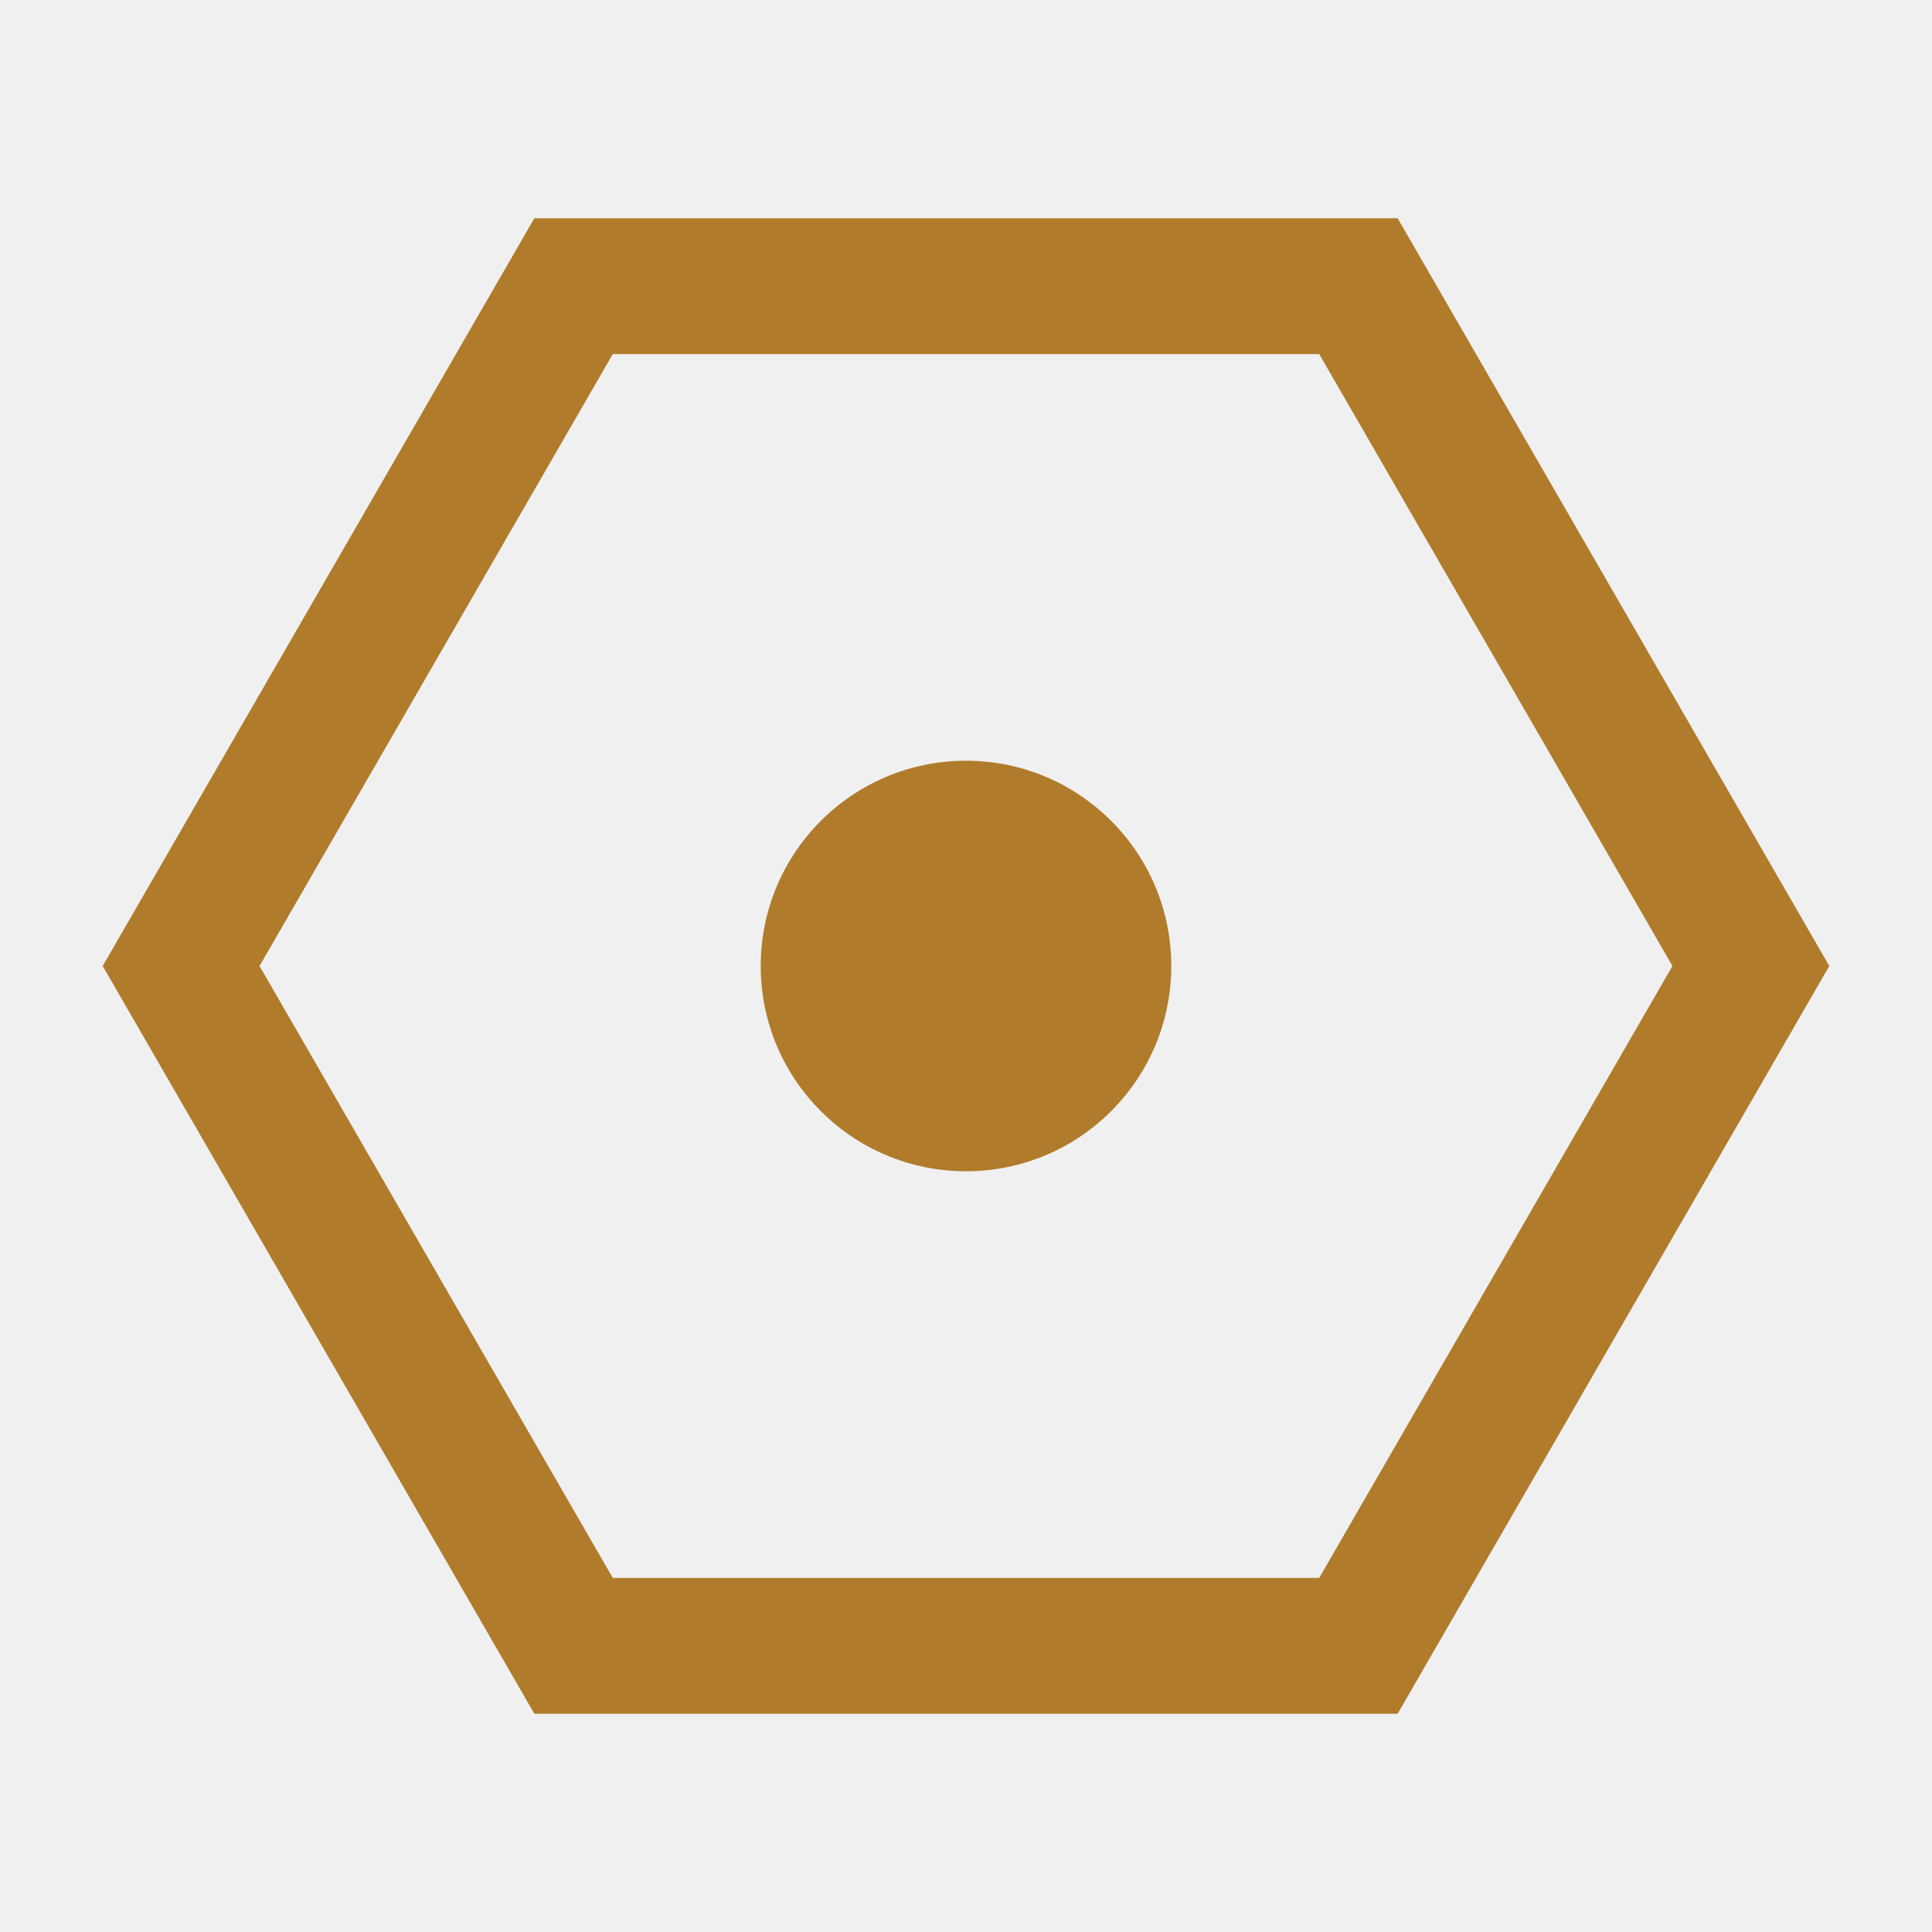
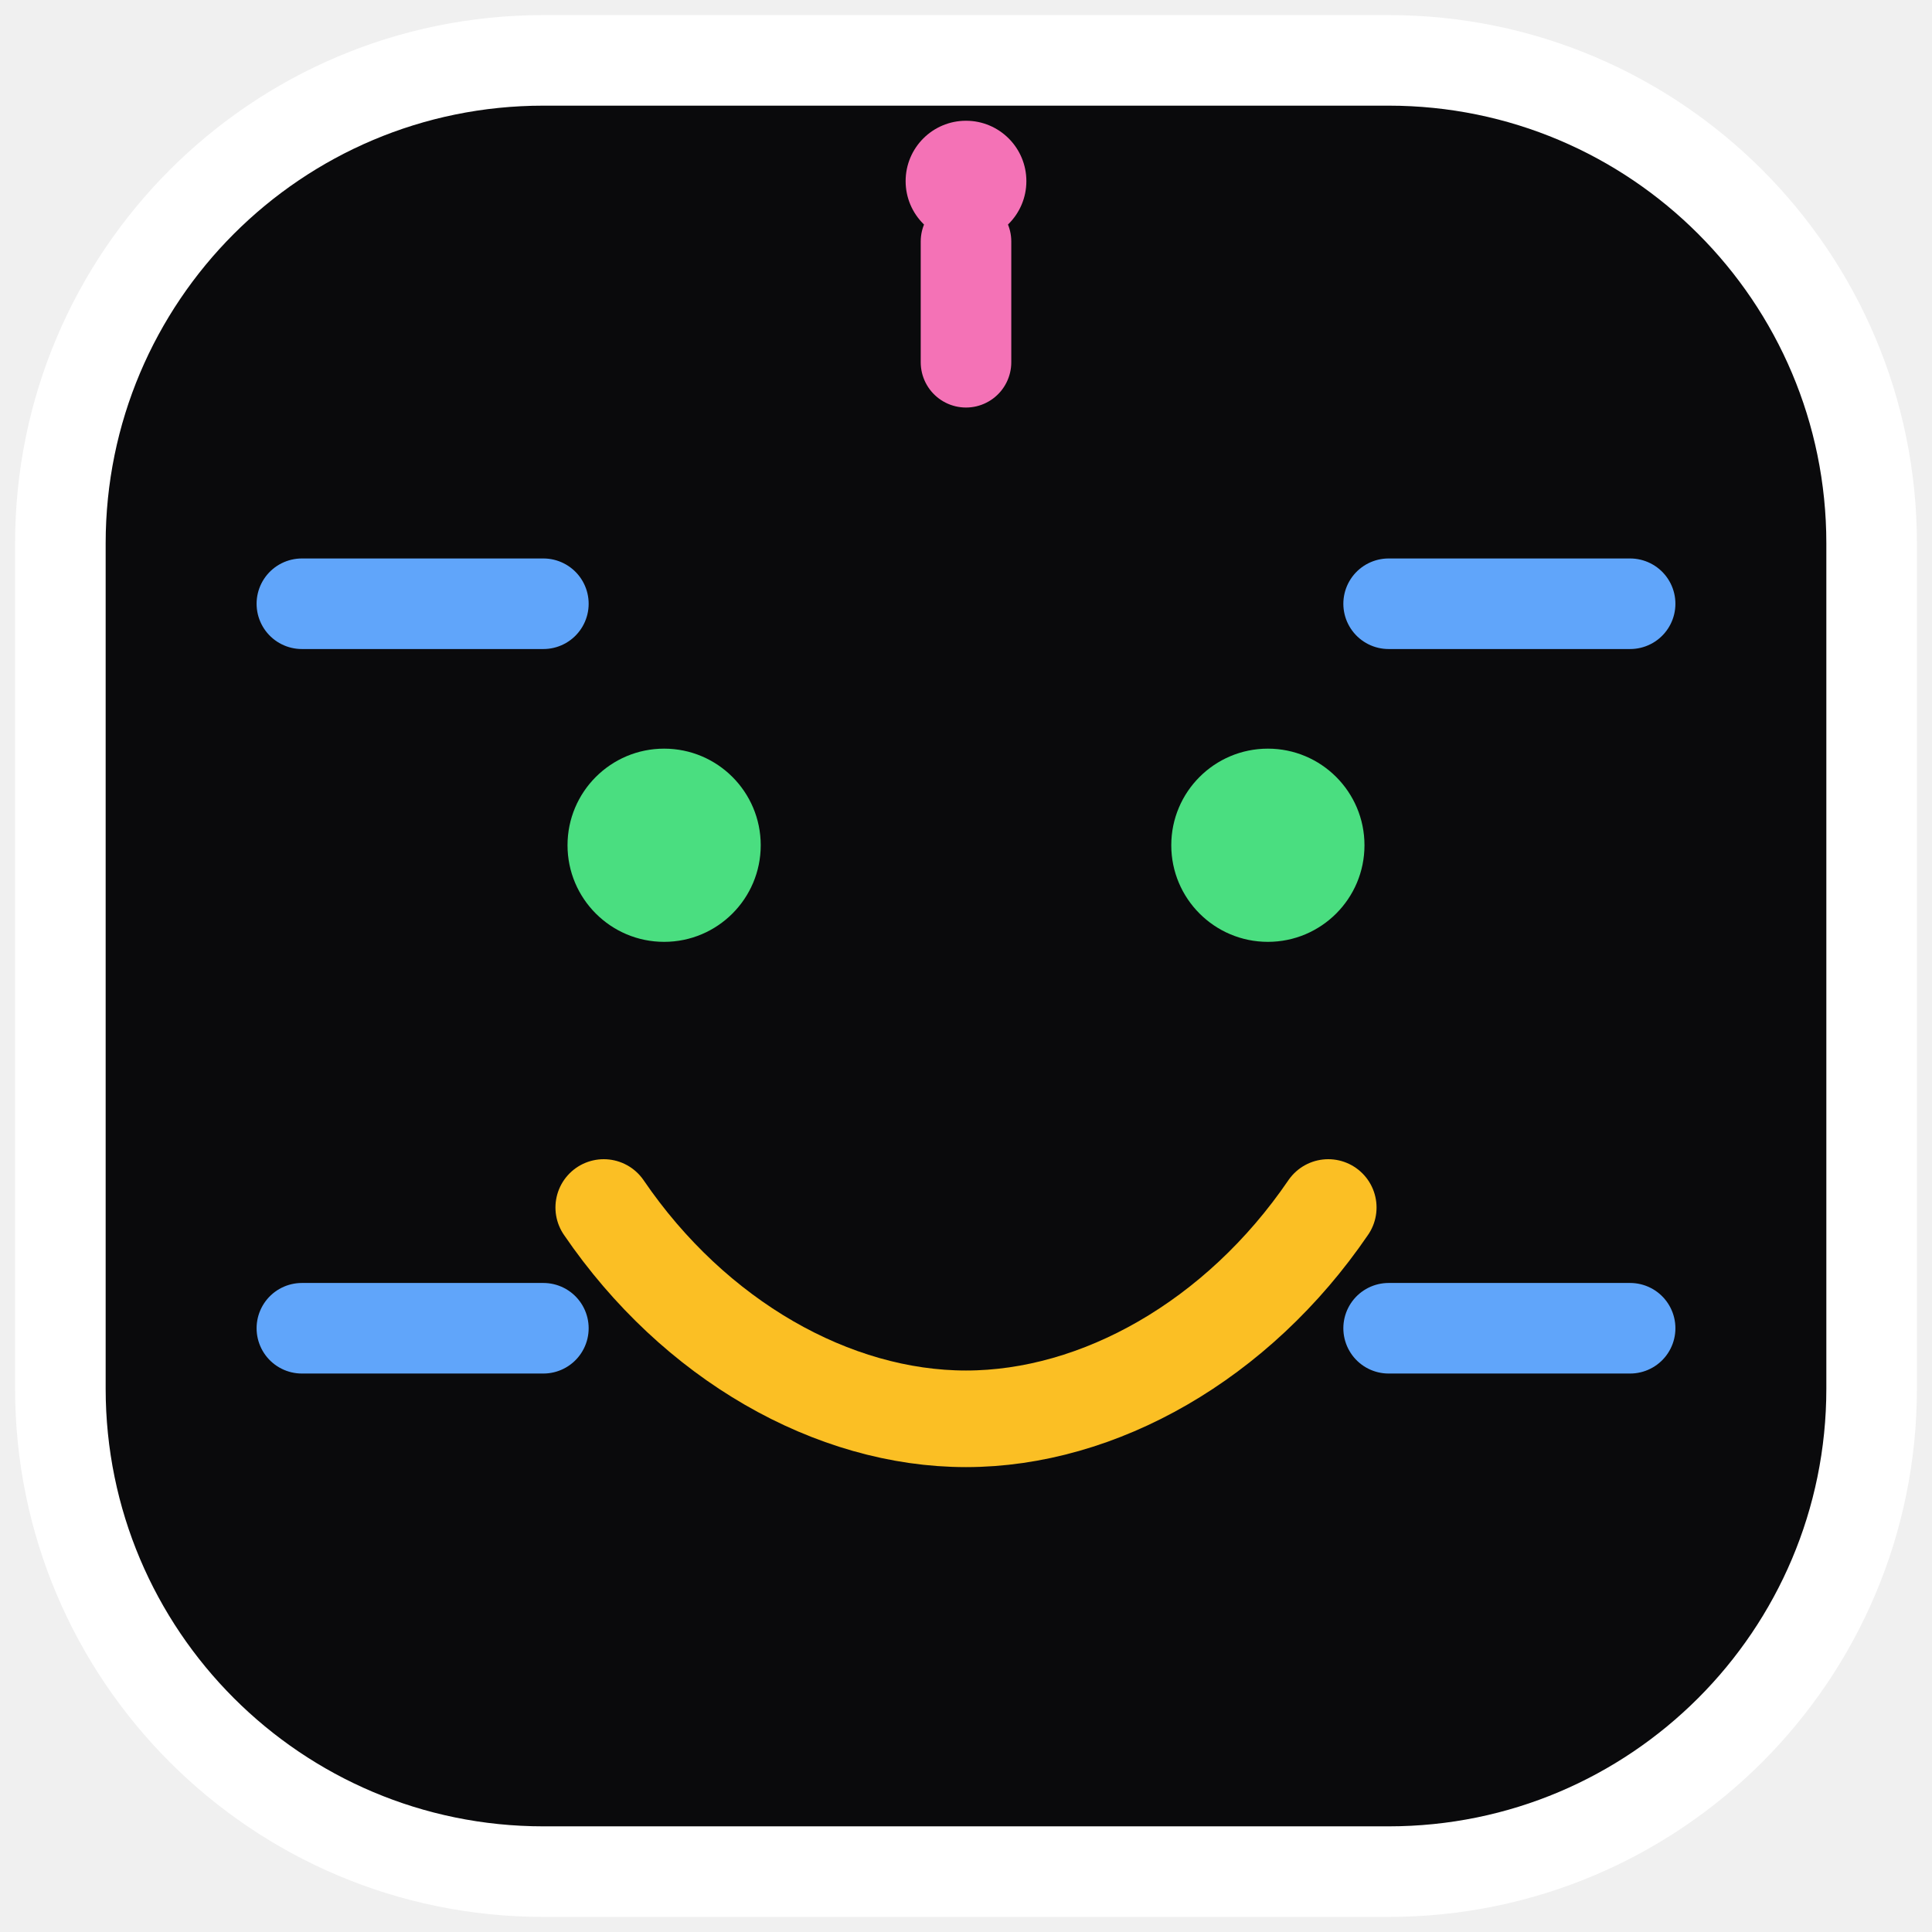
- <svg xmlns="http://www.w3.org/2000/svg" viewBox="0 0 32 32">
-   <polygon points="29,16 22.5,4.74 9.5,4.74 3,16 9.5,27.26 22.5,27.26" fill="none" stroke="#B07C2C" stroke-width="2.25" />
-   <circle cx="16" cy="16" r="3.4" fill="#B07C2C" />
+ <svg xmlns="http://www.w3.org/2000/svg" viewBox="0 0 32 32" fill="none">
+   <rect x="1" y="1" width="30" height="30" rx="8" fill="#0a0a0c" stroke="#fff" stroke-width="1.5" />
+   <path d="M5 10h4M23 10h4M5 22h4M23 22h4" stroke="#60a5fa" stroke-width="1.5" stroke-linecap="round" />
+   <circle cx="11" cy="14" r="1.6" fill="#4ade80" />
+   <circle cx="21" cy="14" r="1.6" fill="#4ade80" />
+   <path d="M10 20c1.5 2.2 3.8 3.5 6 3.5s4.5-1.3 6-3.5" stroke="#fbbf24" stroke-width="1.6" stroke-linecap="round" />
+   <path d="M16 4v2" stroke="#f472b6" stroke-width="1.5" stroke-linecap="round" />
+   <circle cx="16" cy="3" r="1" fill="#f472b6" />
</svg>
